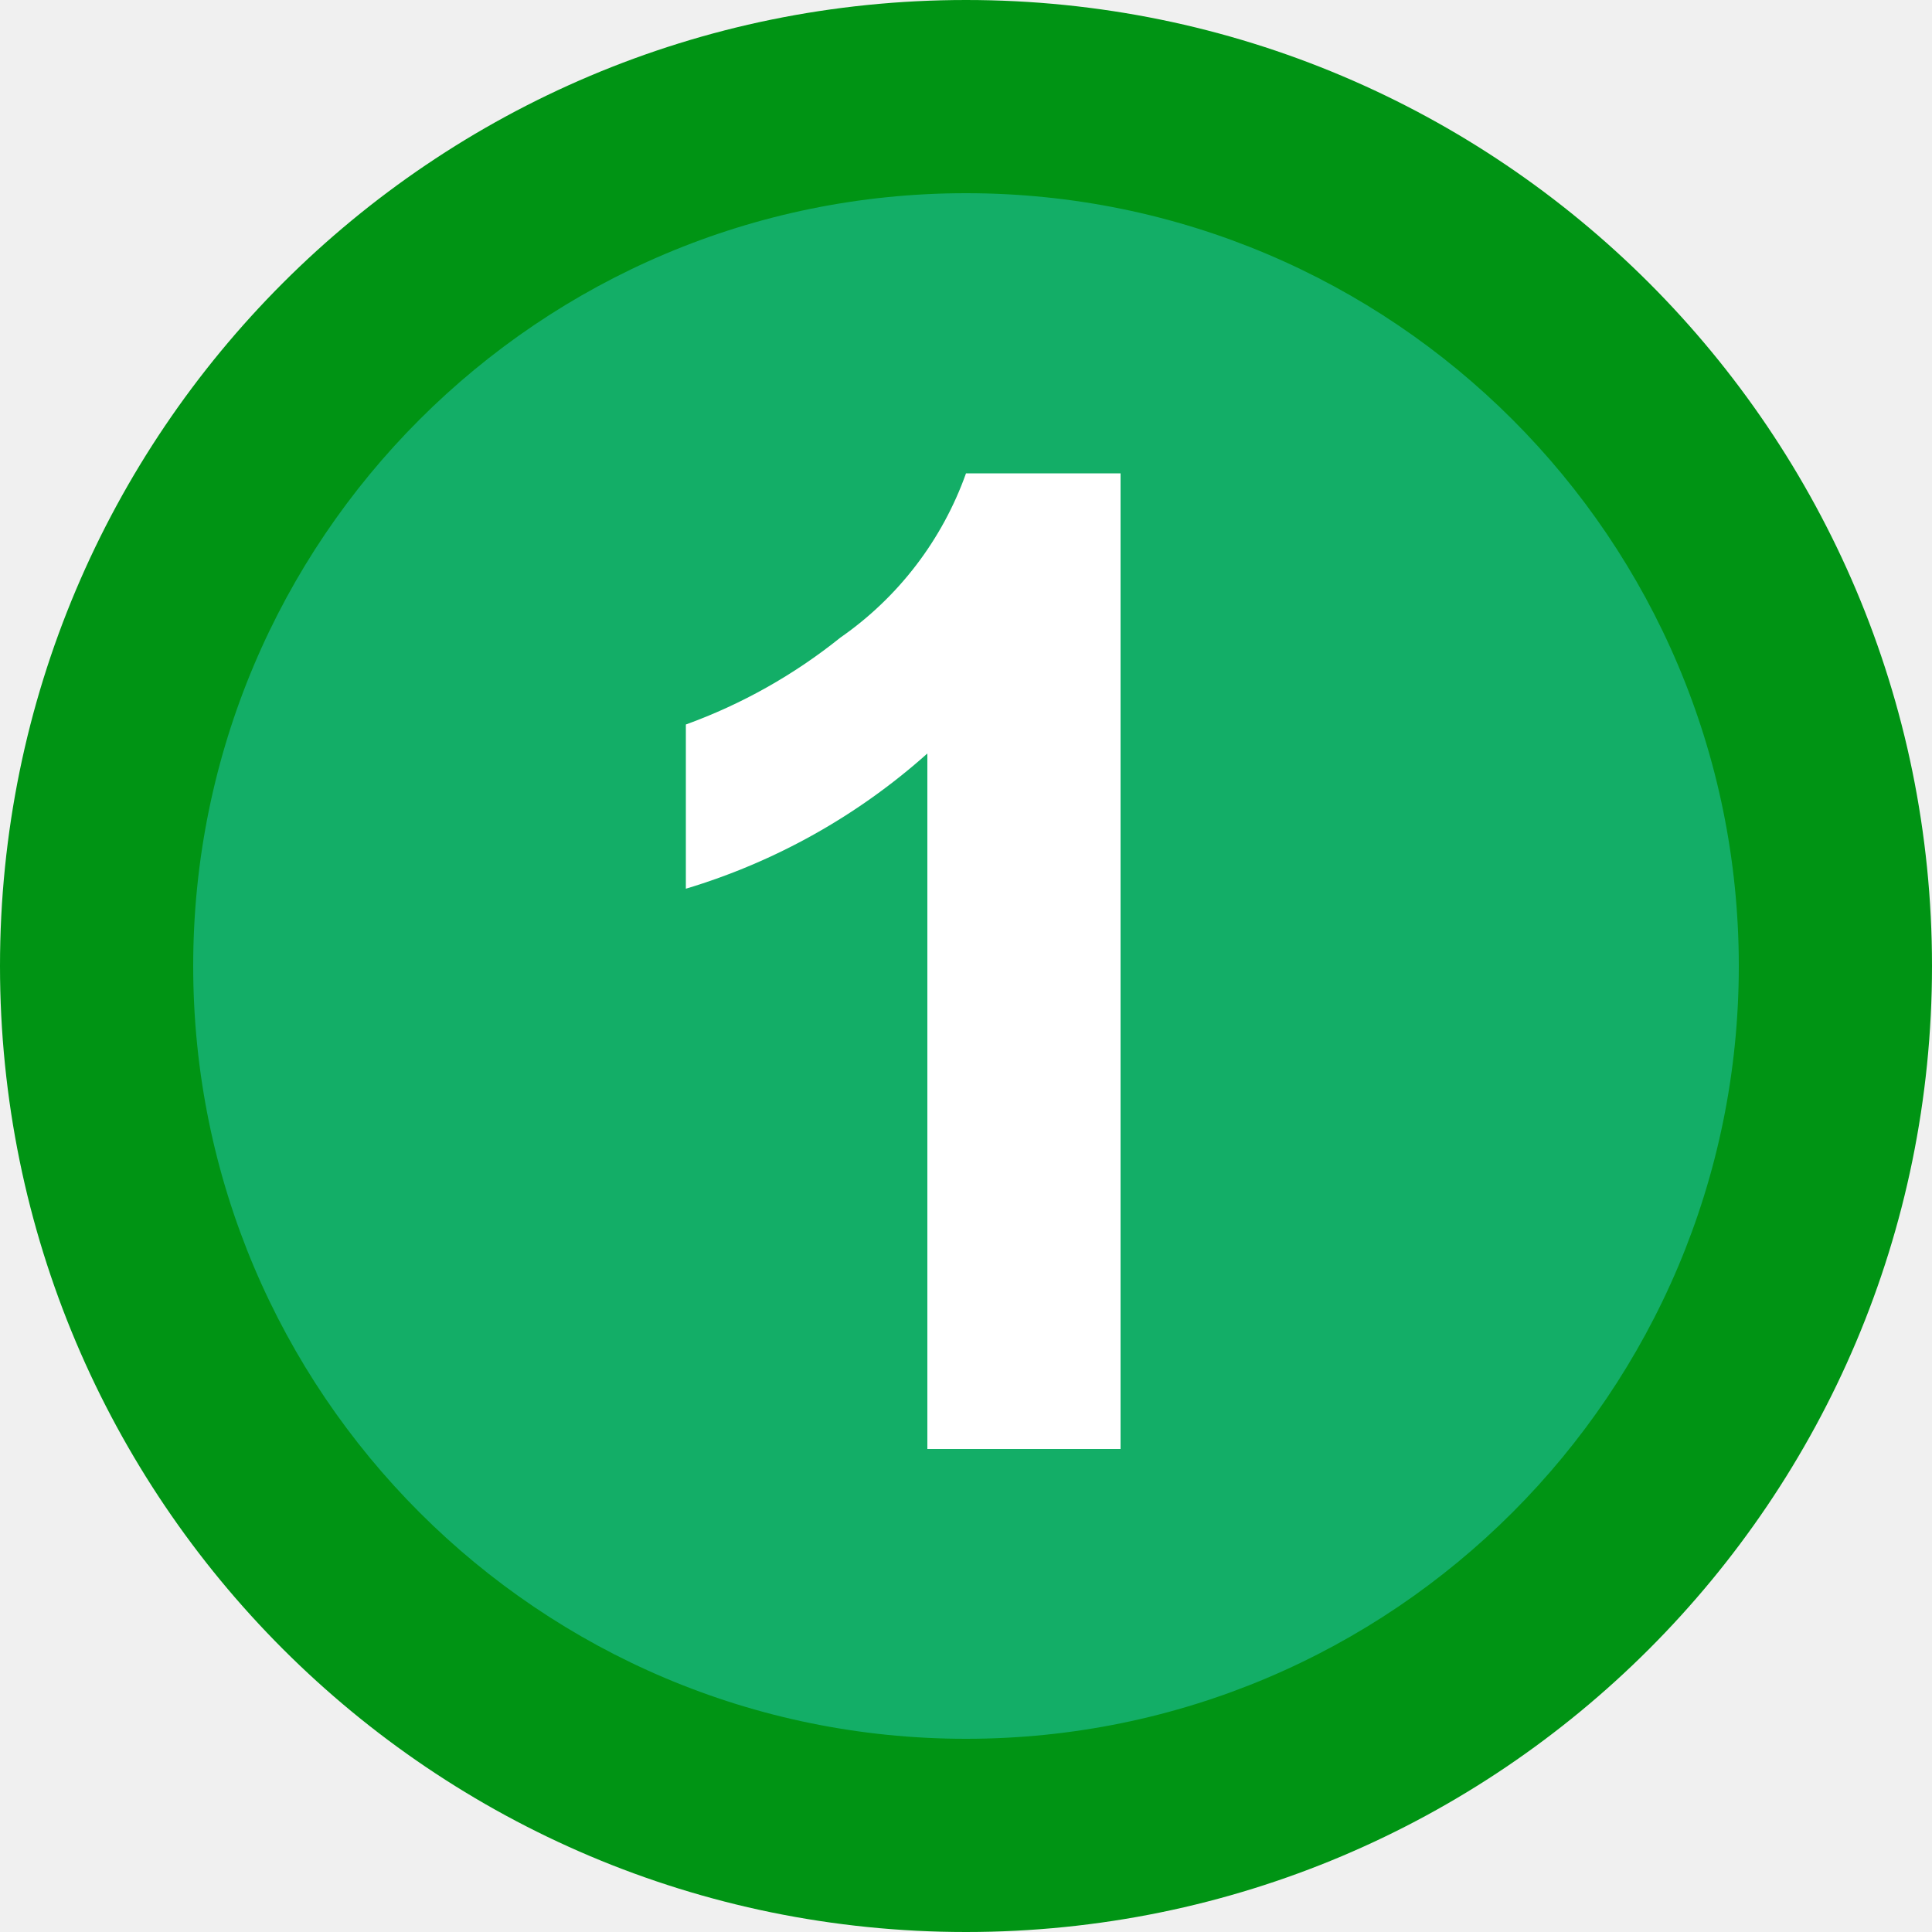
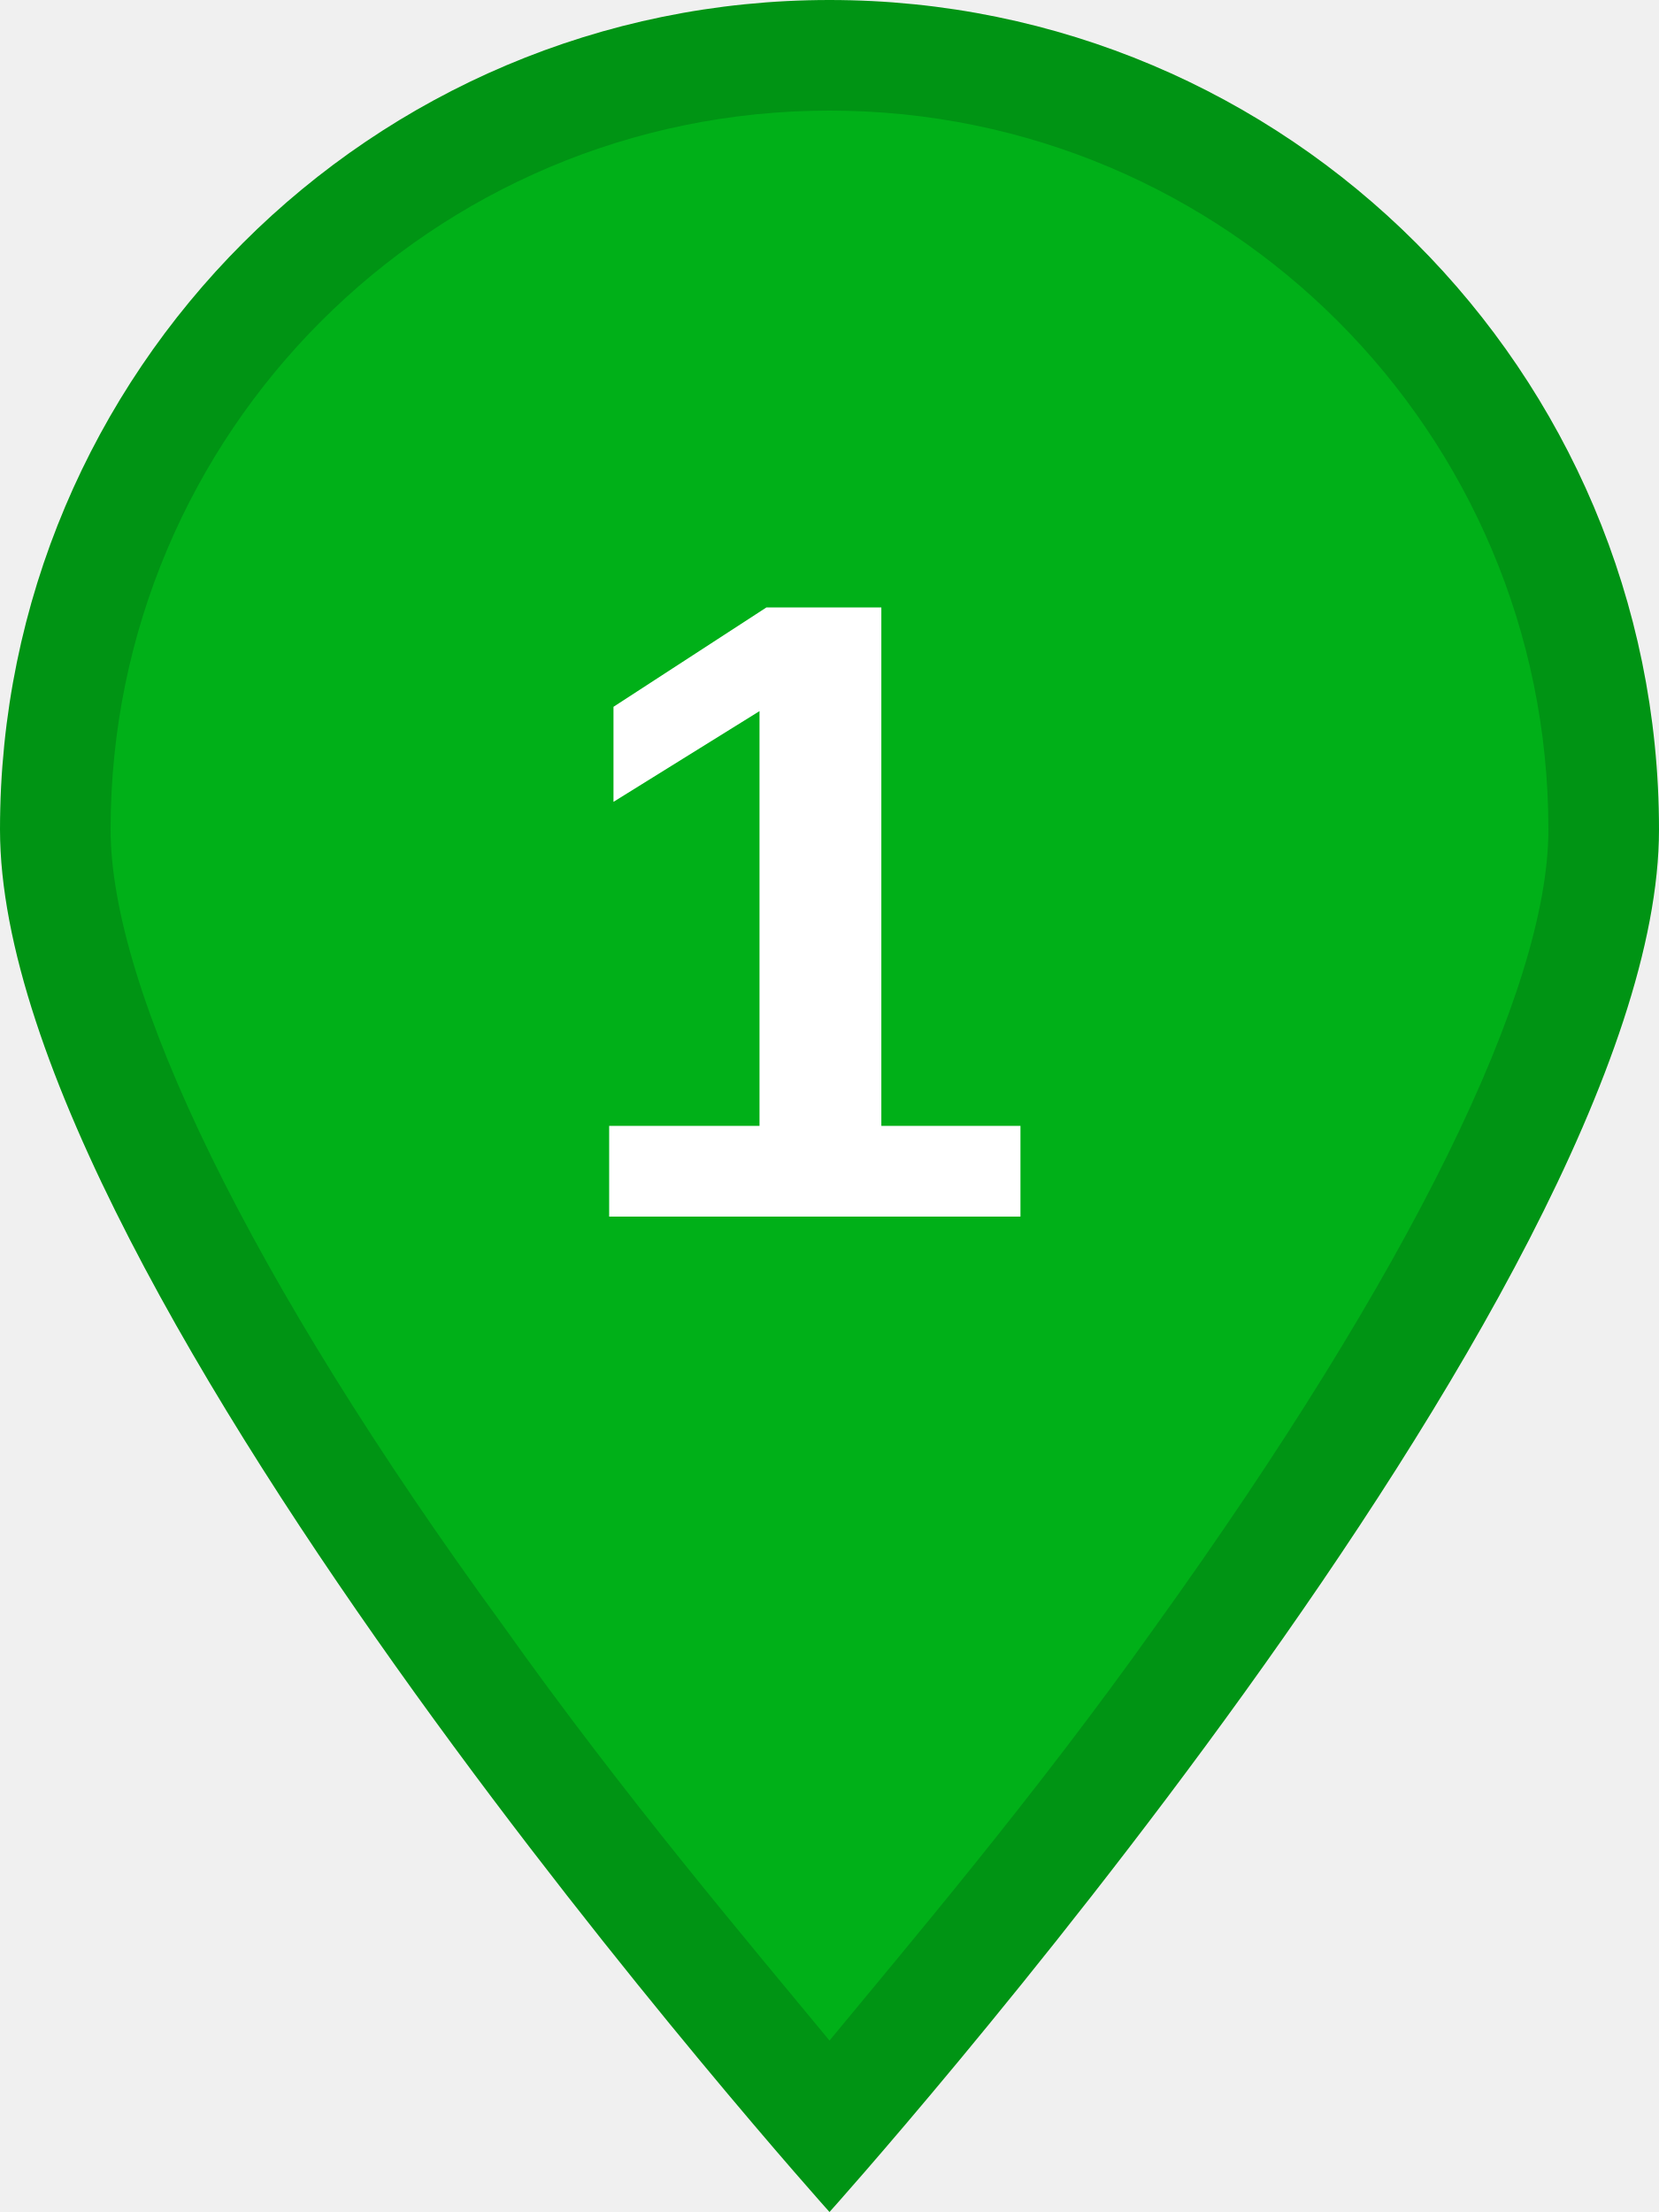
- <svg xmlns="http://www.w3.org/2000/svg" width="20" height="20" viewBox="0 0 20 20">
+ <svg xmlns="http://www.w3.org/2000/svg" id="图层_1" data-name="图层 1" width="30" height="40" viewBox="0 0 30 40">
  <defs>
-     <style>.a{fill:#13ae67;}.b{fill:#009414;}.c{fill:#fff;}</style>
+     <style>.cls-1{fill:#00b018;}.cls-2{fill:#009414;}.cls-3{font-size:16px;fill:#fff;font-family:Arial;font-weight:700;}</style>
  </defs>
-   <path class="a" d="M10,19a9,9,0,1,1,9-9A9,9,0,0,1,10,19Z" />
-   <path class="b" d="M10,2a8,8,0,1,1-8,8,8,8,0,0,1,8-8m0-2A10,10,0,1,0,20,10,10,10,0,0,0,10,0h0Z" />
-   <path class="c" d="M11.5,15H9.6V7.8A6.6,6.6,0,0,1,7.1,9.2V7.5a5.6,5.6,0,0,0,1.6-.9A3.5,3.5,0,0,0,10,4.9h1.6V15Z" />
+   <path class="cls-1" d="M15,38.5C12,35,1,21.8,1,15a14,14,0,0,1,28,0C29,21.8,18,35,15,38.5Z" />
+   <path class="cls-2" d="M15,2A13,13,0,0,1,28,15c0,2.9-2.5,8-7.1,14.4-2.2,3.1-4.5,5.8-5.9,7.5-1.4-1.7-3.7-4.4-5.9-7.5C4.5,23.1,2,17.9,2,15A13,13,0,0,1,15,2m0-2A15,15,0,0,0,0,15c0,8.3,15,25,15,25S30,23.3,30,15A15,15,0,0,0,15,0h0Z" />
+   <text class="cls-3" transform="translate(10 22)">1</text>
</svg>
